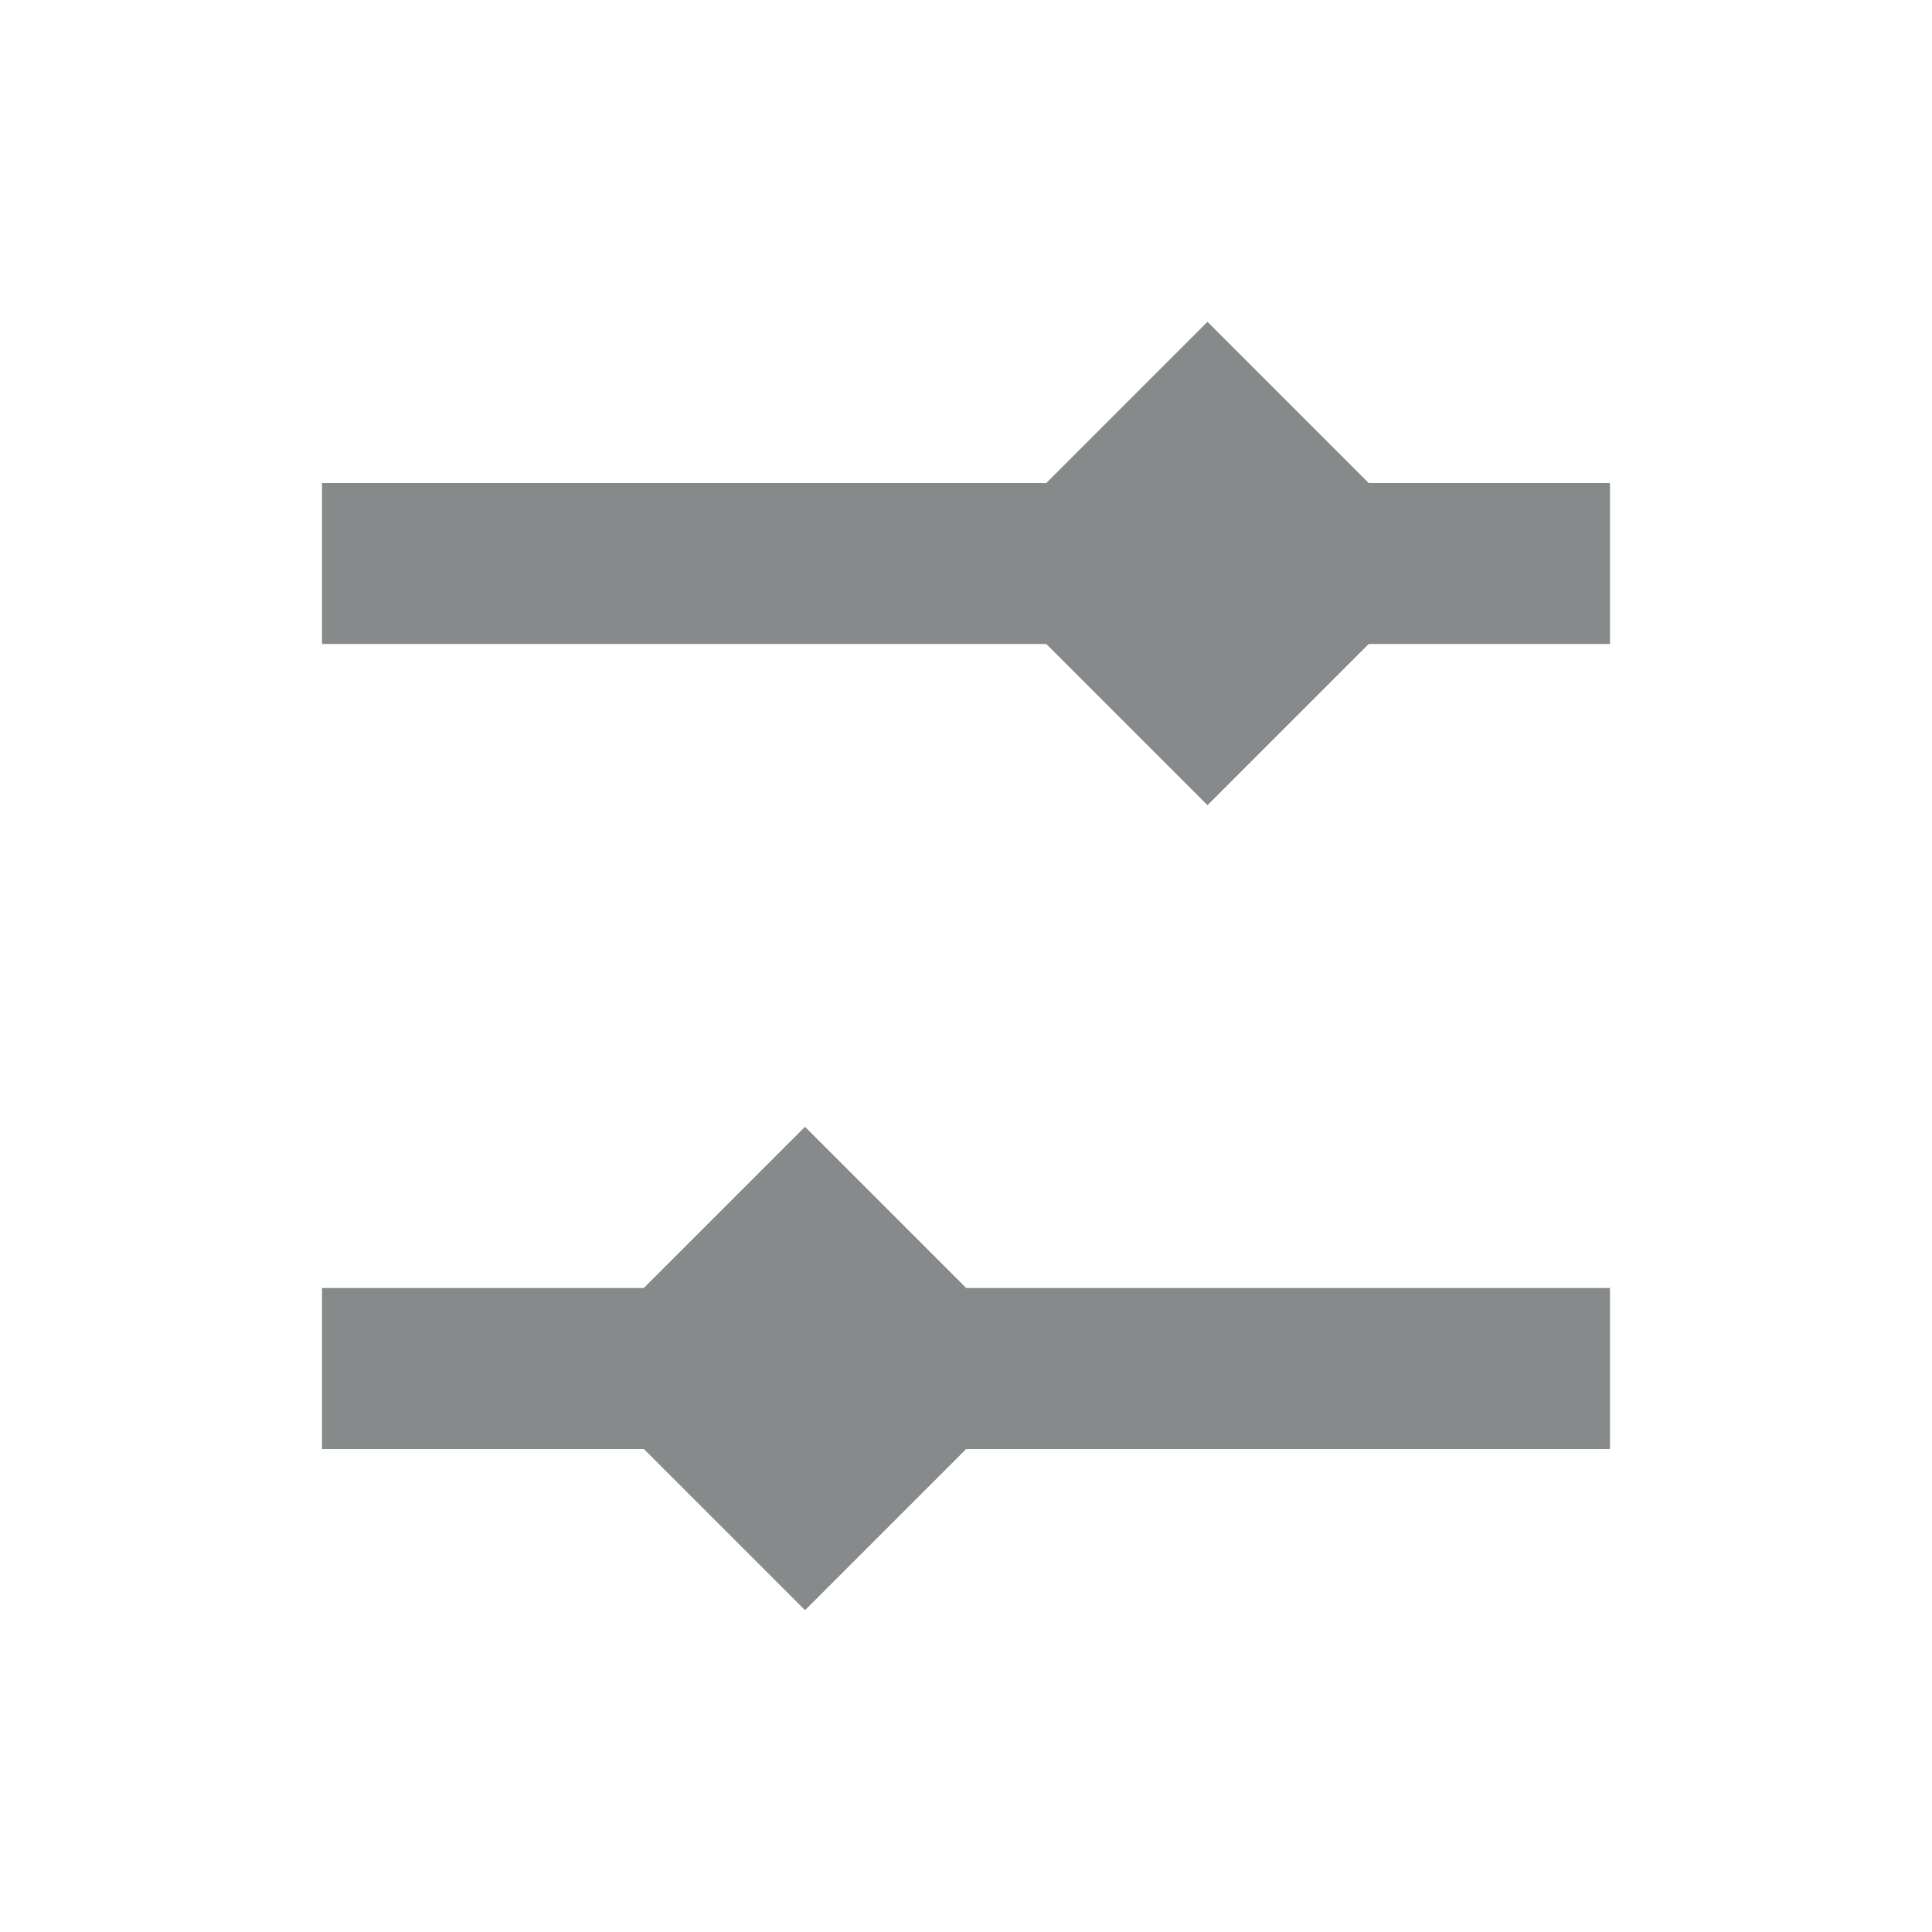
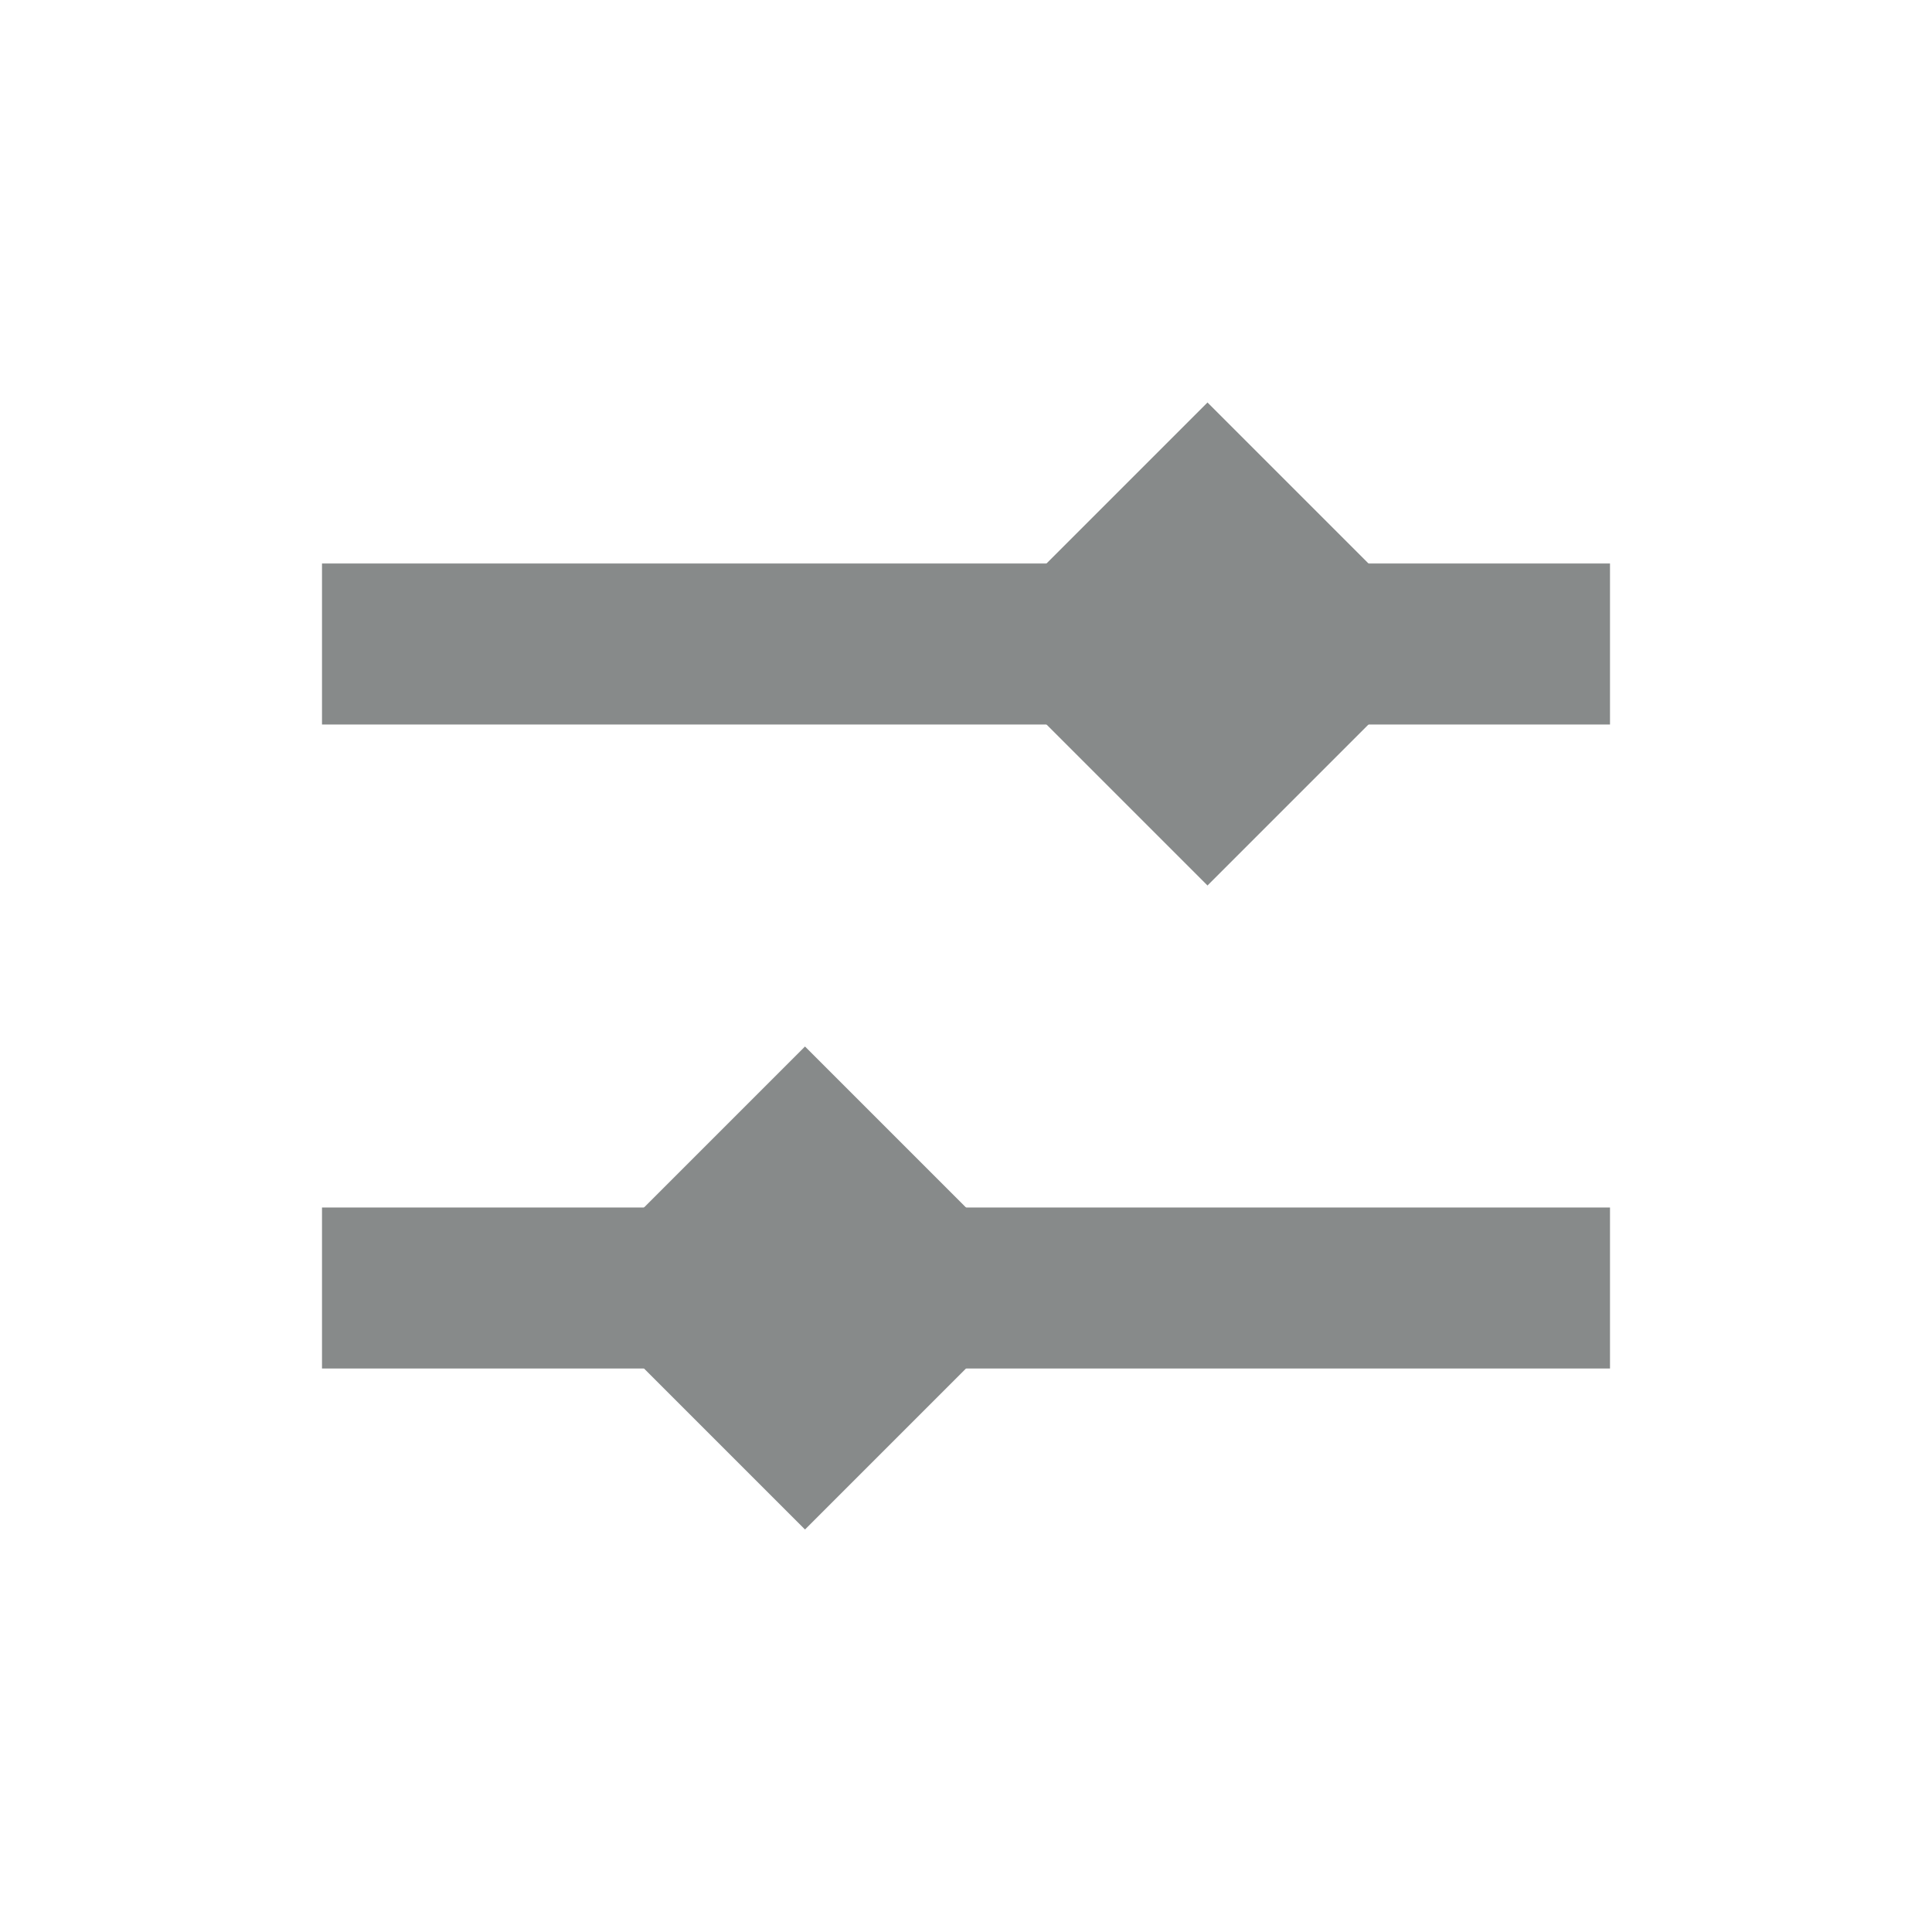
<svg xmlns="http://www.w3.org/2000/svg" width="24" height="24" viewBox="0 0 24 24" fill="none">
-   <path d="M18 7L15 4L12 7L15 10L18 7Z" fill="#878A8A" />
-   <path d="M13 17L10 14L7 17L10 20L13 17Z" fill="#878A8A" />
-   <path d="M4 17H20" stroke="#878A8A" stroke-width="2" />
-   <path d="M4 7H20" stroke="#878A8A" stroke-width="2" />
-   <path d="M15 10L18 7L15 4L12 7L15 10Z" fill="#878A8A" />
-   <path d="M10 20L13 17L10 14L7 17L10 20Z" fill="#878A8A" />
+   <path d="M4 16H20" stroke="#878A8A" stroke-width="2" />
+   <path d="M4 8H20" stroke="#878A8A" stroke-width="2" />
+   <path d="M15 11L18 8L15 5L12 8L15 11Z" fill="#878A8A" />
+   <path d="M10 19L13 16L10 13L7 16L10 19Z" fill="#878A8A" />
</svg>
